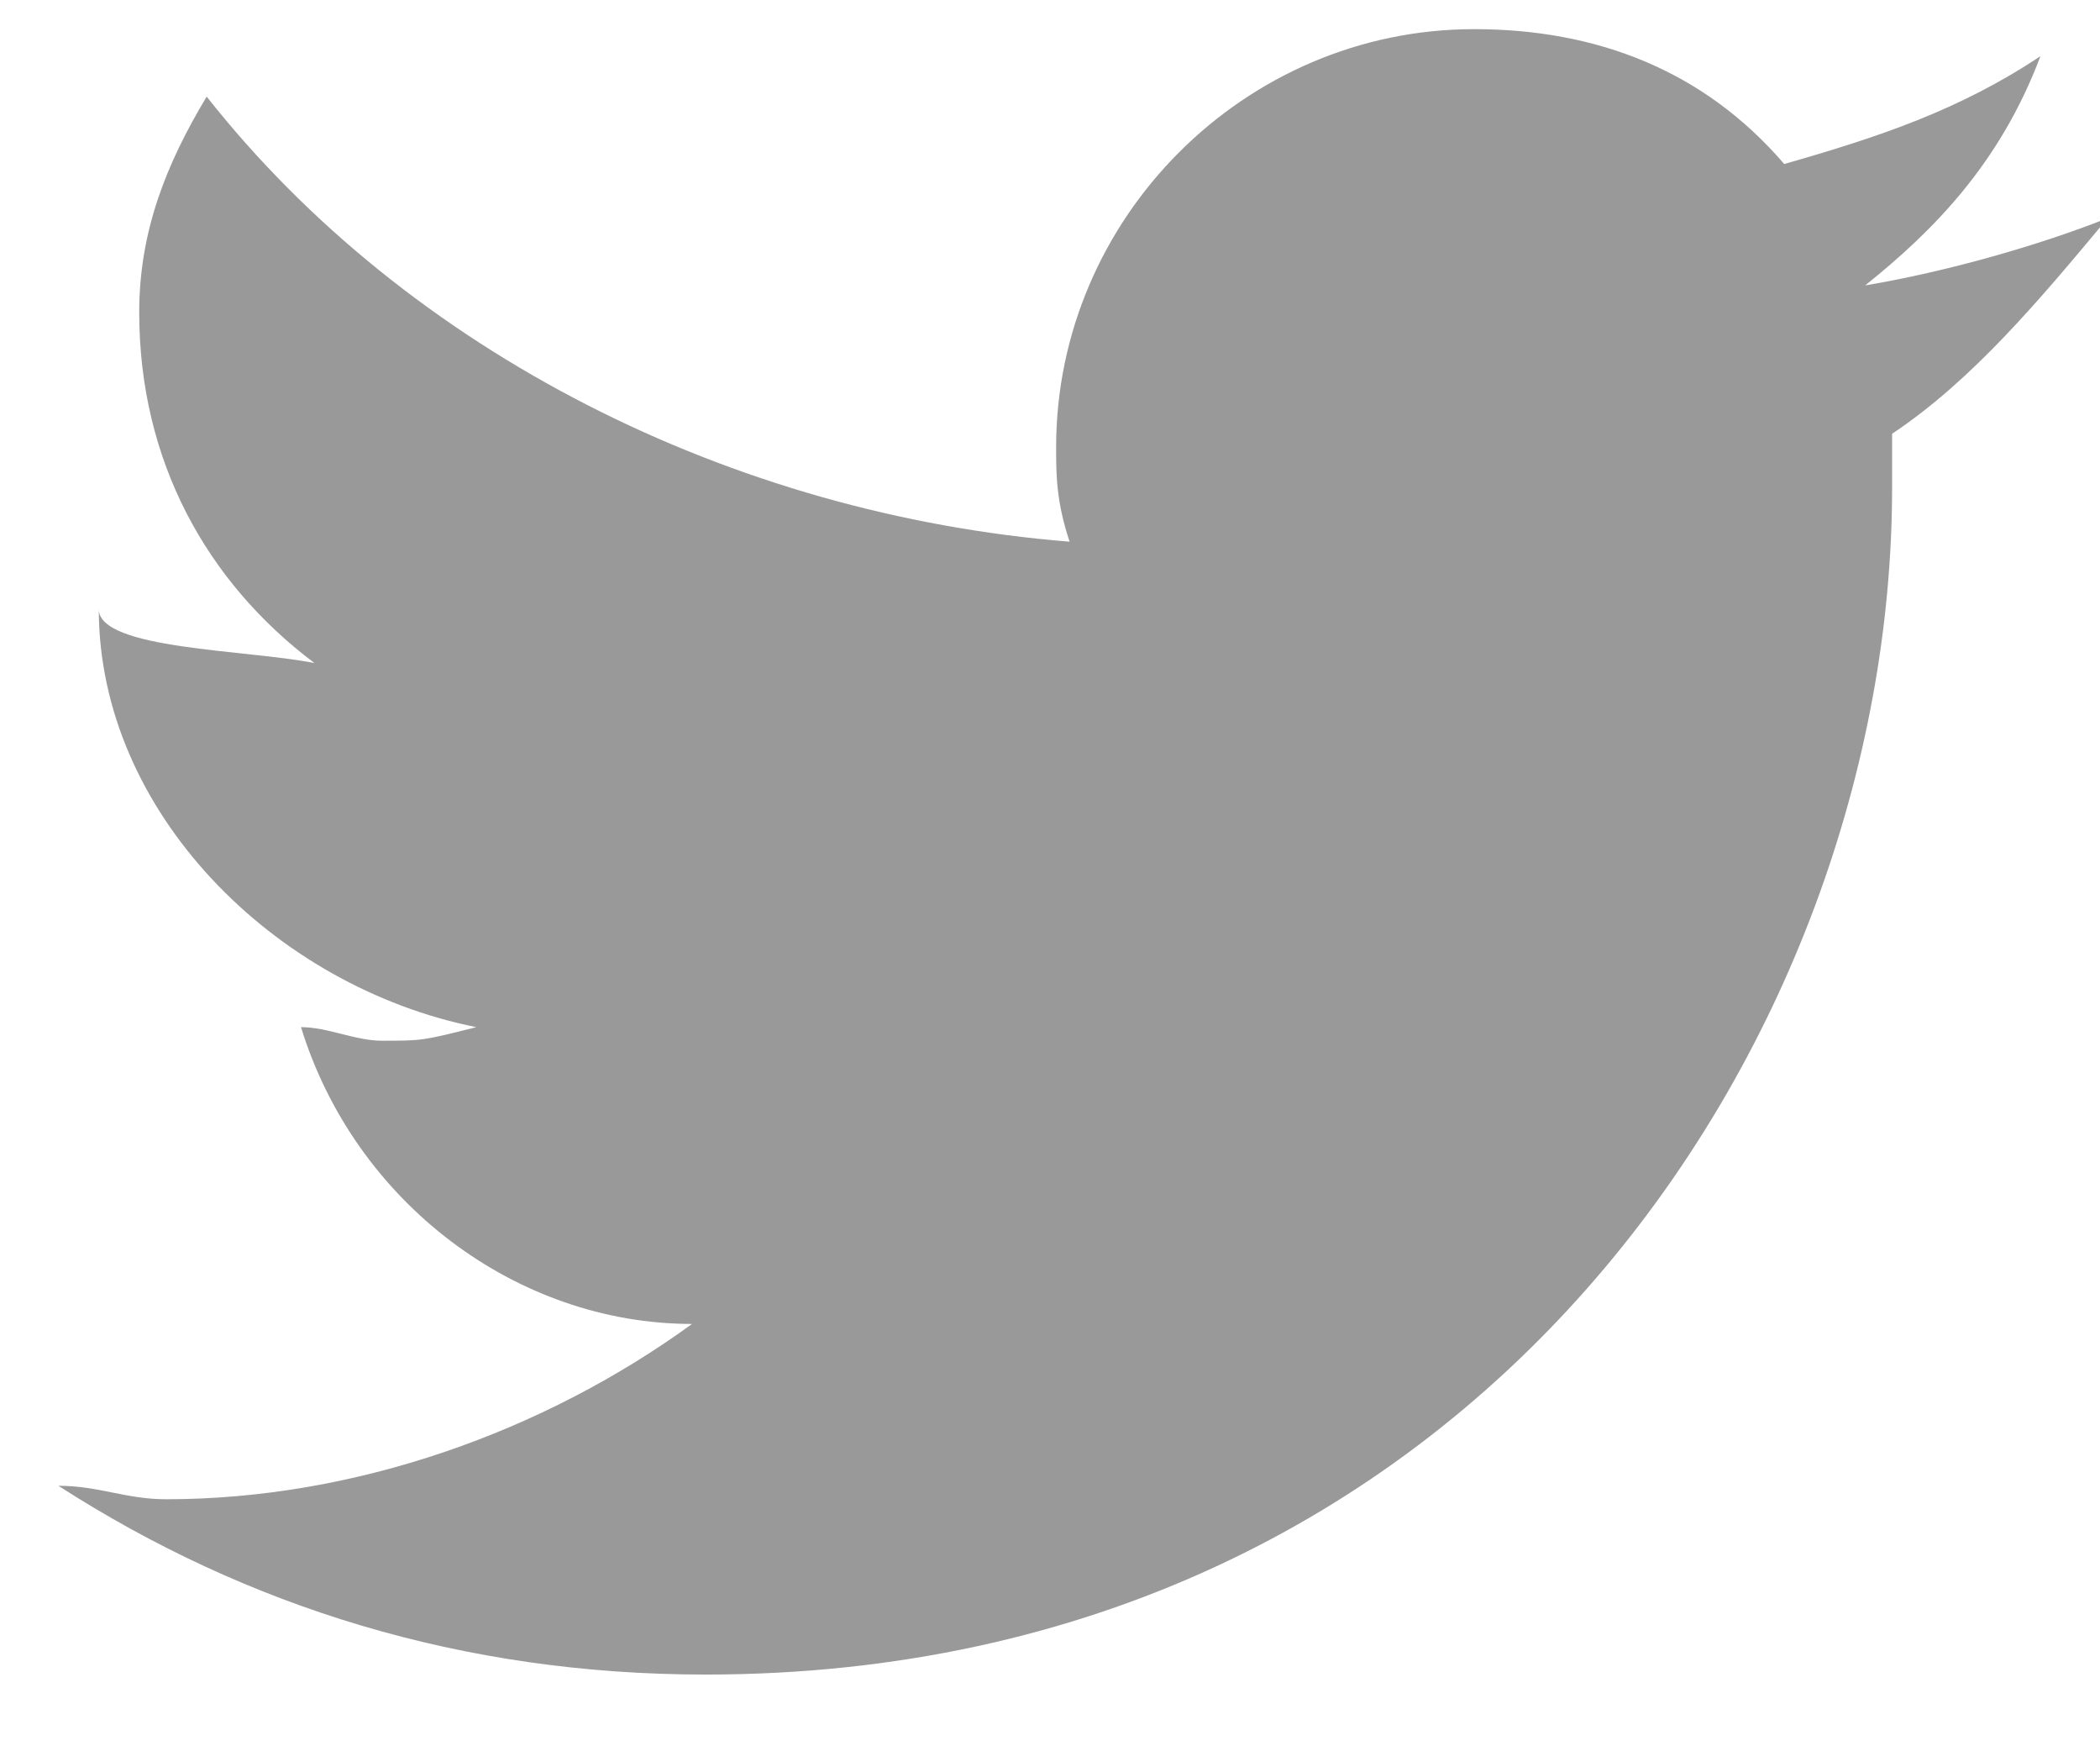
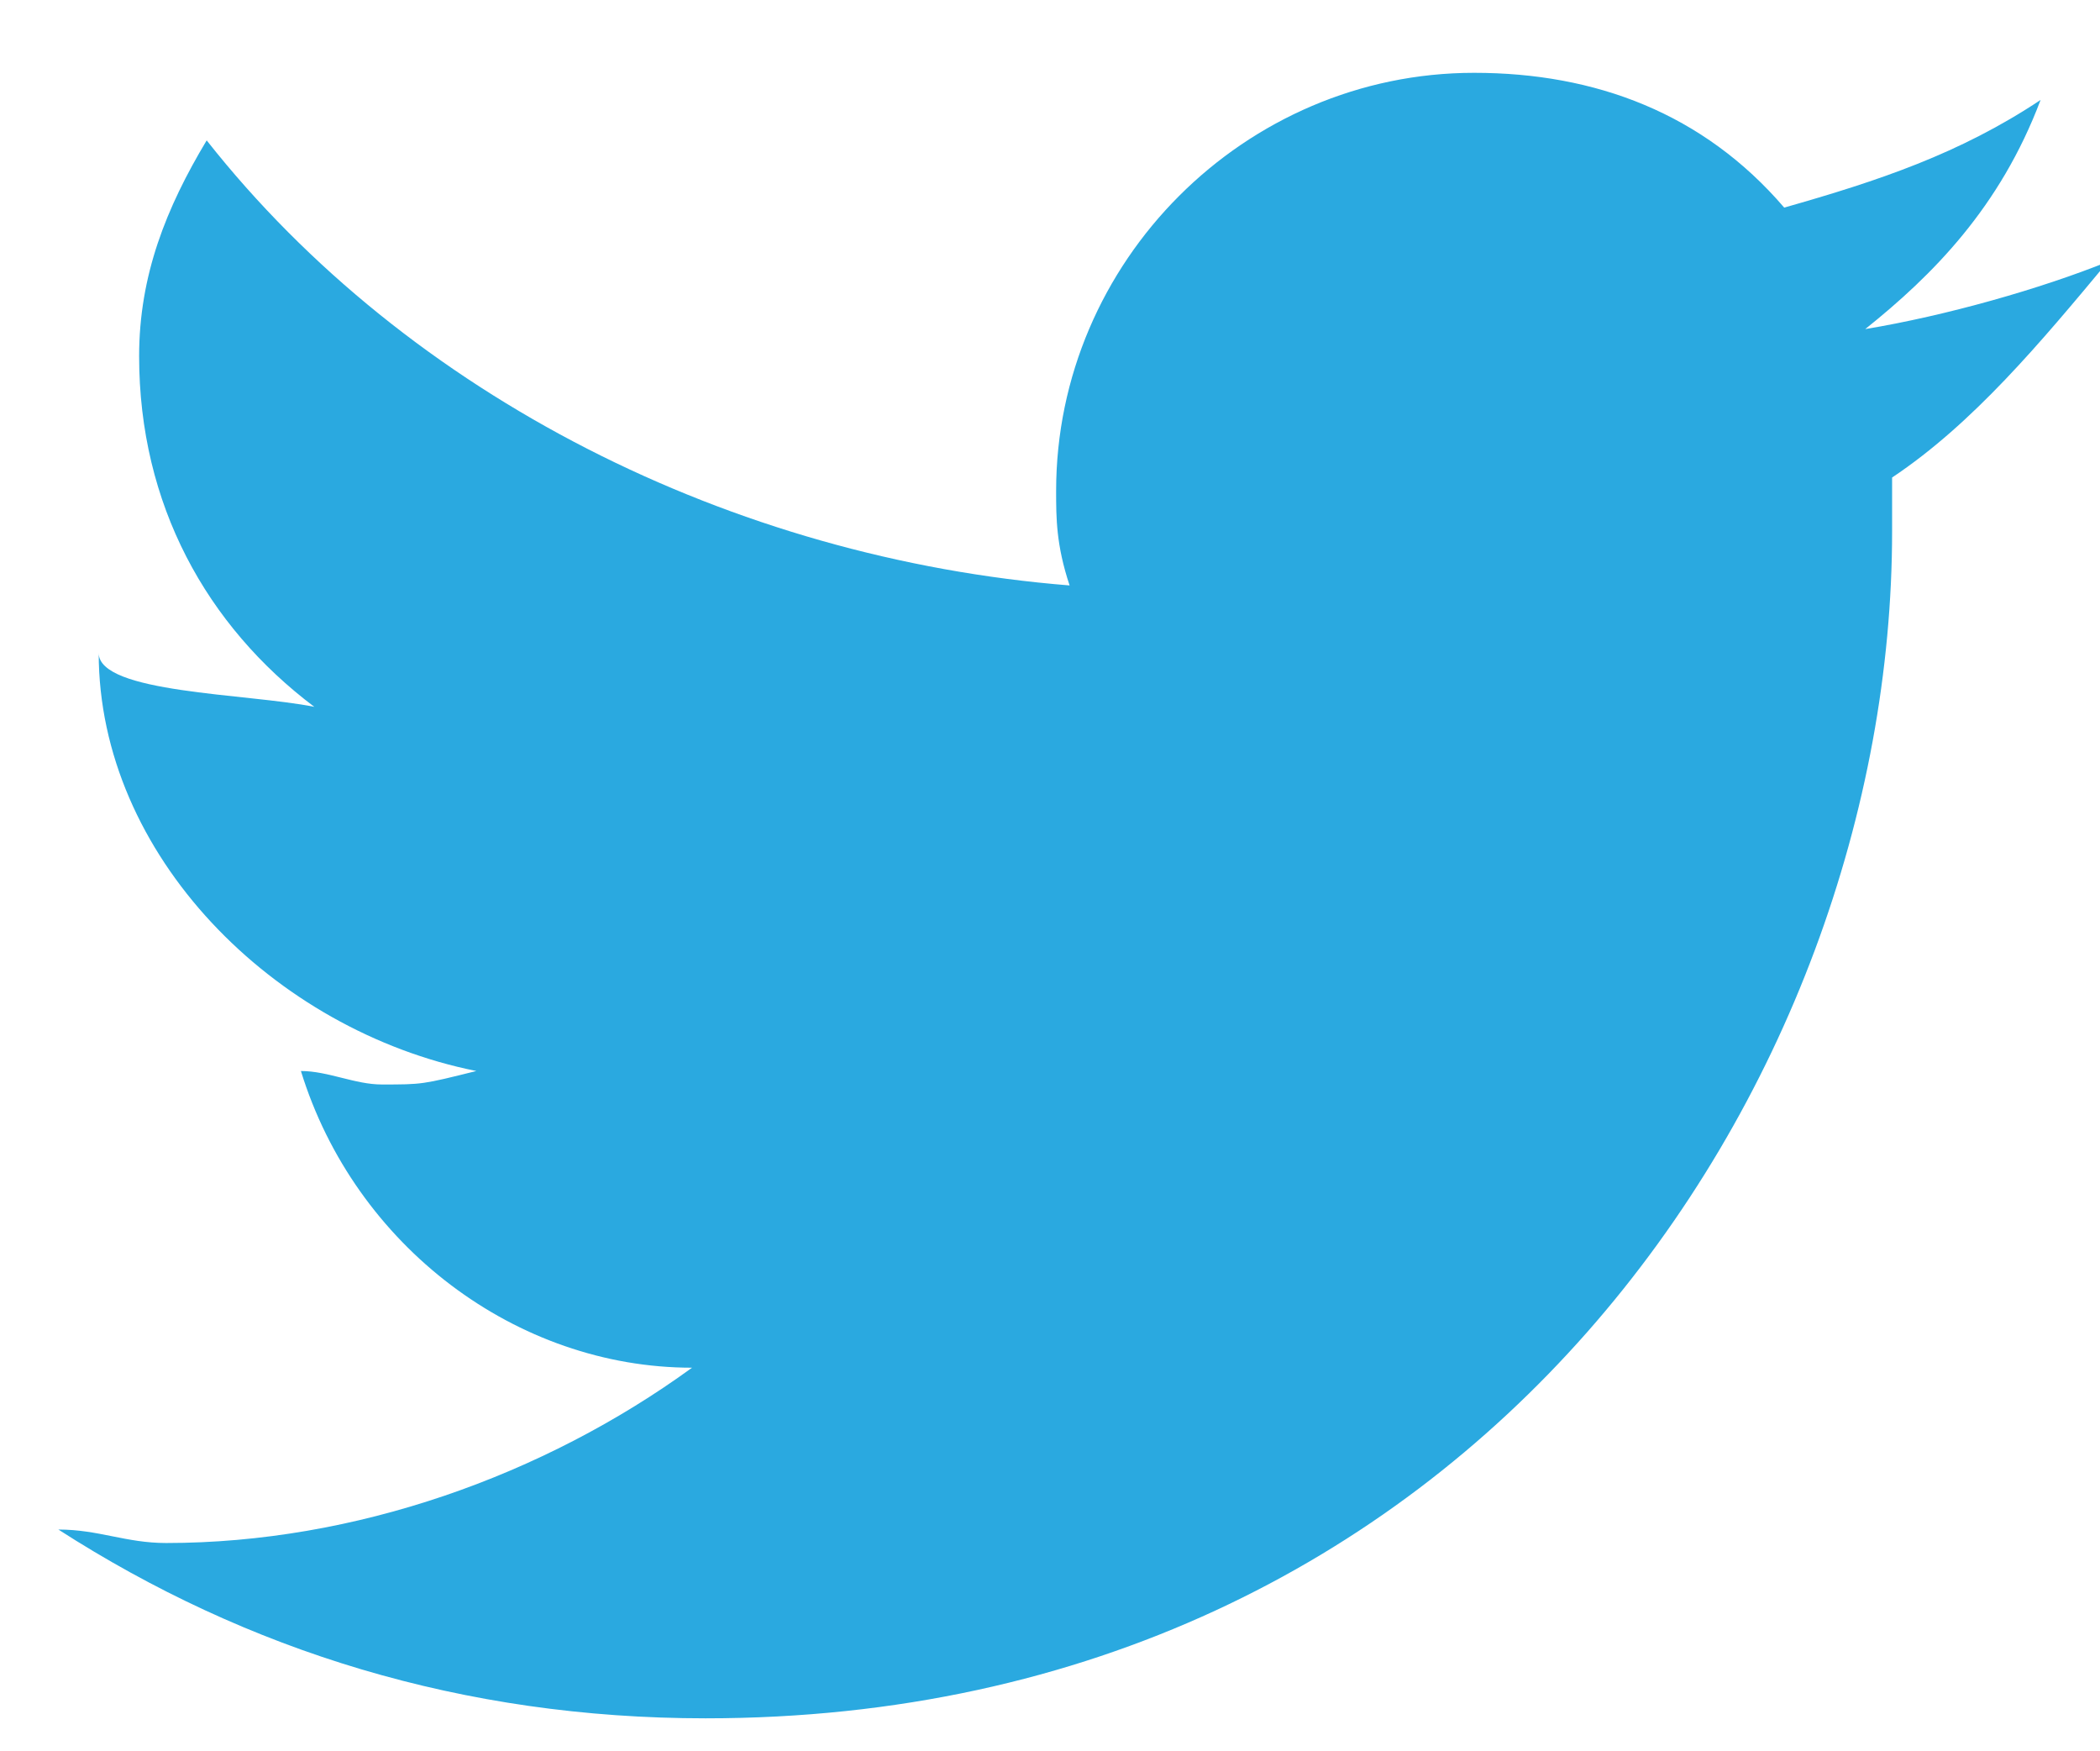
- <svg xmlns="http://www.w3.org/2000/svg" width="24px" height="20px" viewBox="0 0 24 20" version="1.1">
-   <defs />
-   <g id="Social-Icons" stroke="none" stroke-width="1" fill="none" fill-rule="evenodd">
-     <g id="Social-Media-Icons" transform="translate(-232, -232)">
-       <g id="Default" transform="translate(171, 150)">
-         <g id="Twitter-Icon" transform="translate(57, 75)">
-           <rect id="Rectangle-1-Copy-2" x="0" y="0" width="32" height="32" />
-           <path d="M25.624,11.956 L25.624,12.573 C25.624,18.891 20.847,26.133 12.063,26.133 C9.29,26.133 6.824,25.363 4.667,23.976 C5.129,23.976 5.437,24.13 5.899,24.13 C8.057,24.13 10.214,23.359 11.909,22.127 C9.906,22.127 8.057,20.74 7.44,18.736 C7.749,18.736 8.057,18.891 8.365,18.891 C8.827,18.891 8.827,18.891 9.444,18.736 C7.132,18.274 5.129,16.271 5.129,13.959 L5.129,13.959 C5.129,14.422 6.824,14.422 7.594,14.576 C6.362,13.651 5.591,12.264 5.591,10.569 C5.591,9.645 5.899,8.874 6.362,8.104 C8.673,11.032 12.371,12.881 16.224,13.189 C16.07,12.727 16.07,12.418 16.07,12.11 C16.07,9.491 18.227,7.333 20.847,7.333 C22.234,7.333 23.466,7.796 24.391,8.874 C25.47,8.566 26.394,8.258 27.319,7.642 C26.856,8.874 26.086,9.645 25.316,10.261 C26.24,10.107 27.319,9.799 28.089,9.491 C27.319,10.415 26.548,11.34 25.624,11.956 L25.624,11.956 Z" id="Twitter-Icon-Copy-4" fill="#999999" />
-         </g>
-       </g>
-     </g>
+ <svg xmlns="http://www.w3.org/2000/svg" width="24" height="20" viewBox="0 0 24 20">
+   <g fill="none" fill-rule="evenodd">
+     <path d="M-4-6.5h32v32H-4z" />
+     <path d="M21.624 5.456v.617c0 6.318-4.777 13.56-13.56 13.56-2.774 0-5.24-.77-7.397-2.157.462 0 .77.154 1.232.154 2.157 0 4.314-.77 6.01-2.003-2.004 0-3.853-1.387-4.47-3.39.31 0 .617.154.925.154.462 0 .462 0 1.08-.154C3.13 11.774 1.128 9.77 1.128 7.46c0 .462 1.694.462 2.464.616C2.362 7.15 1.59 5.764 1.59 4.07c0-.925.31-1.696.772-2.466 2.31 2.928 6.01 4.777 9.862 5.085-.154-.463-.154-.772-.154-1.08 0-2.62 2.157-4.777 4.777-4.777 1.387 0 2.62.463 3.544 1.54 1.08-.307 2.004-.615 2.93-1.23-.464 1.23-1.234 2.002-2.004 2.618.924-.153 2.003-.46 2.773-.77-.77.925-1.542 1.85-2.466 2.466z" fill="#2AA9E0" />
  </g>
</svg>
